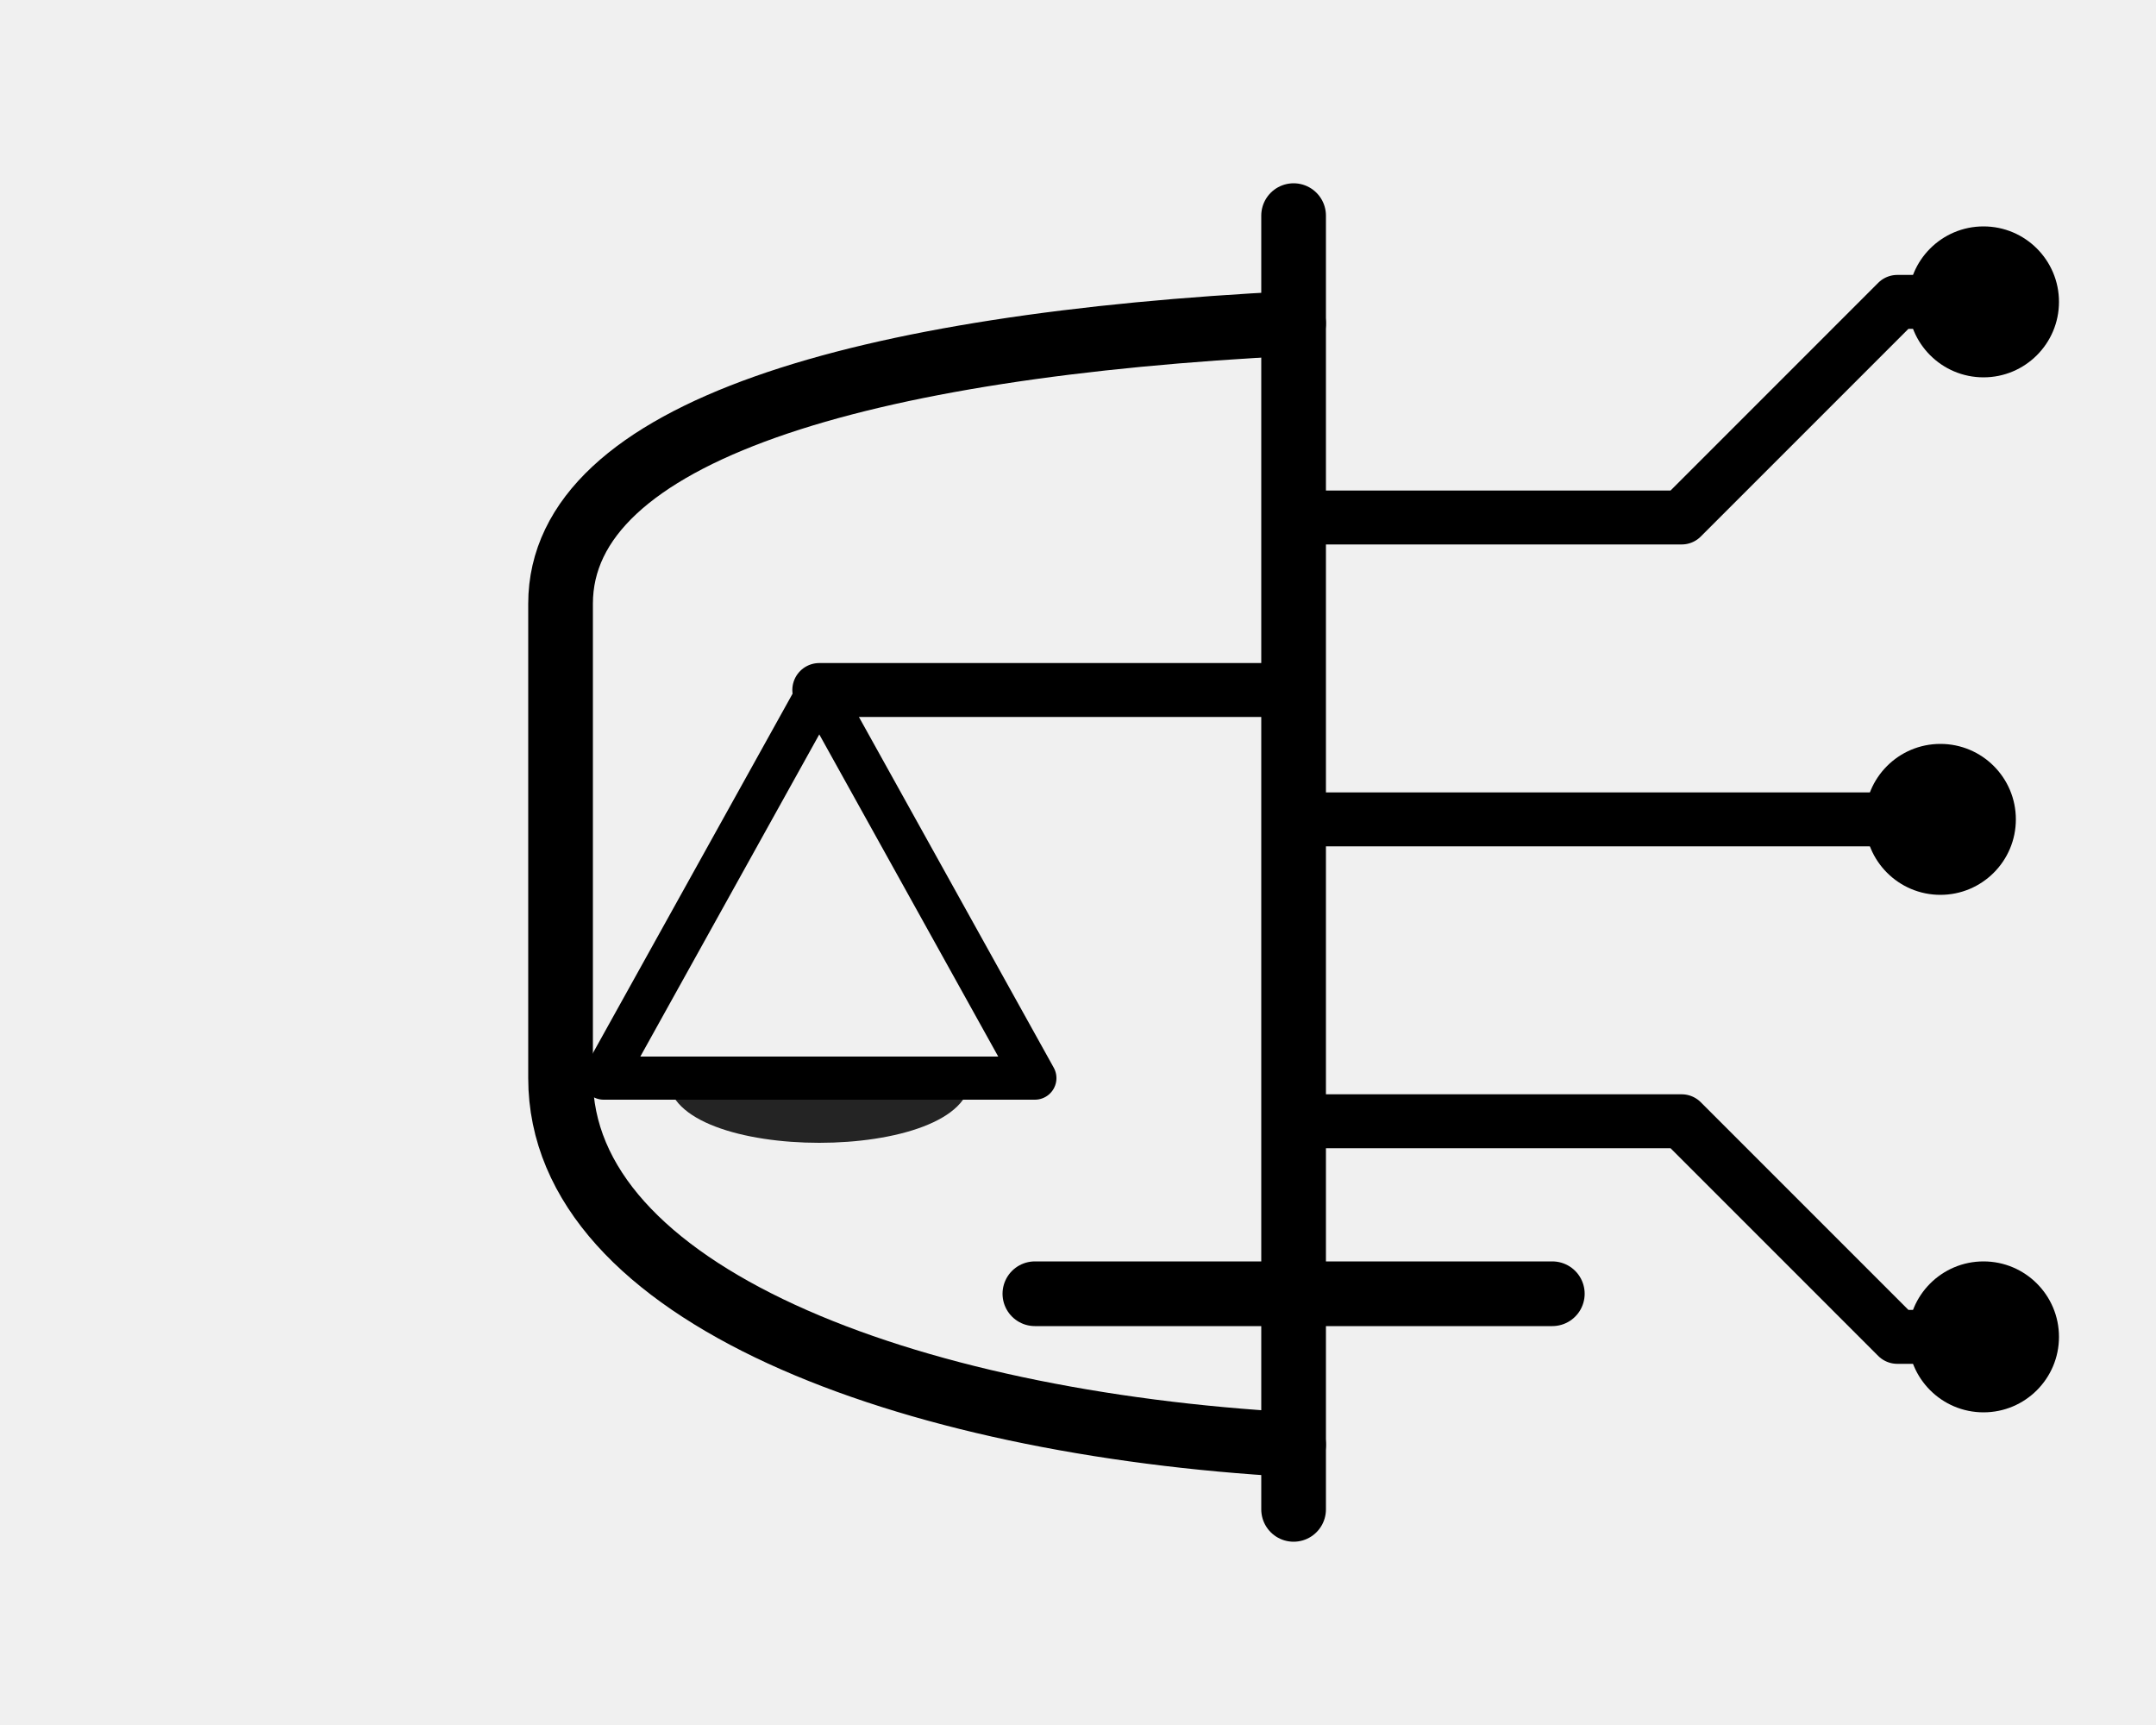
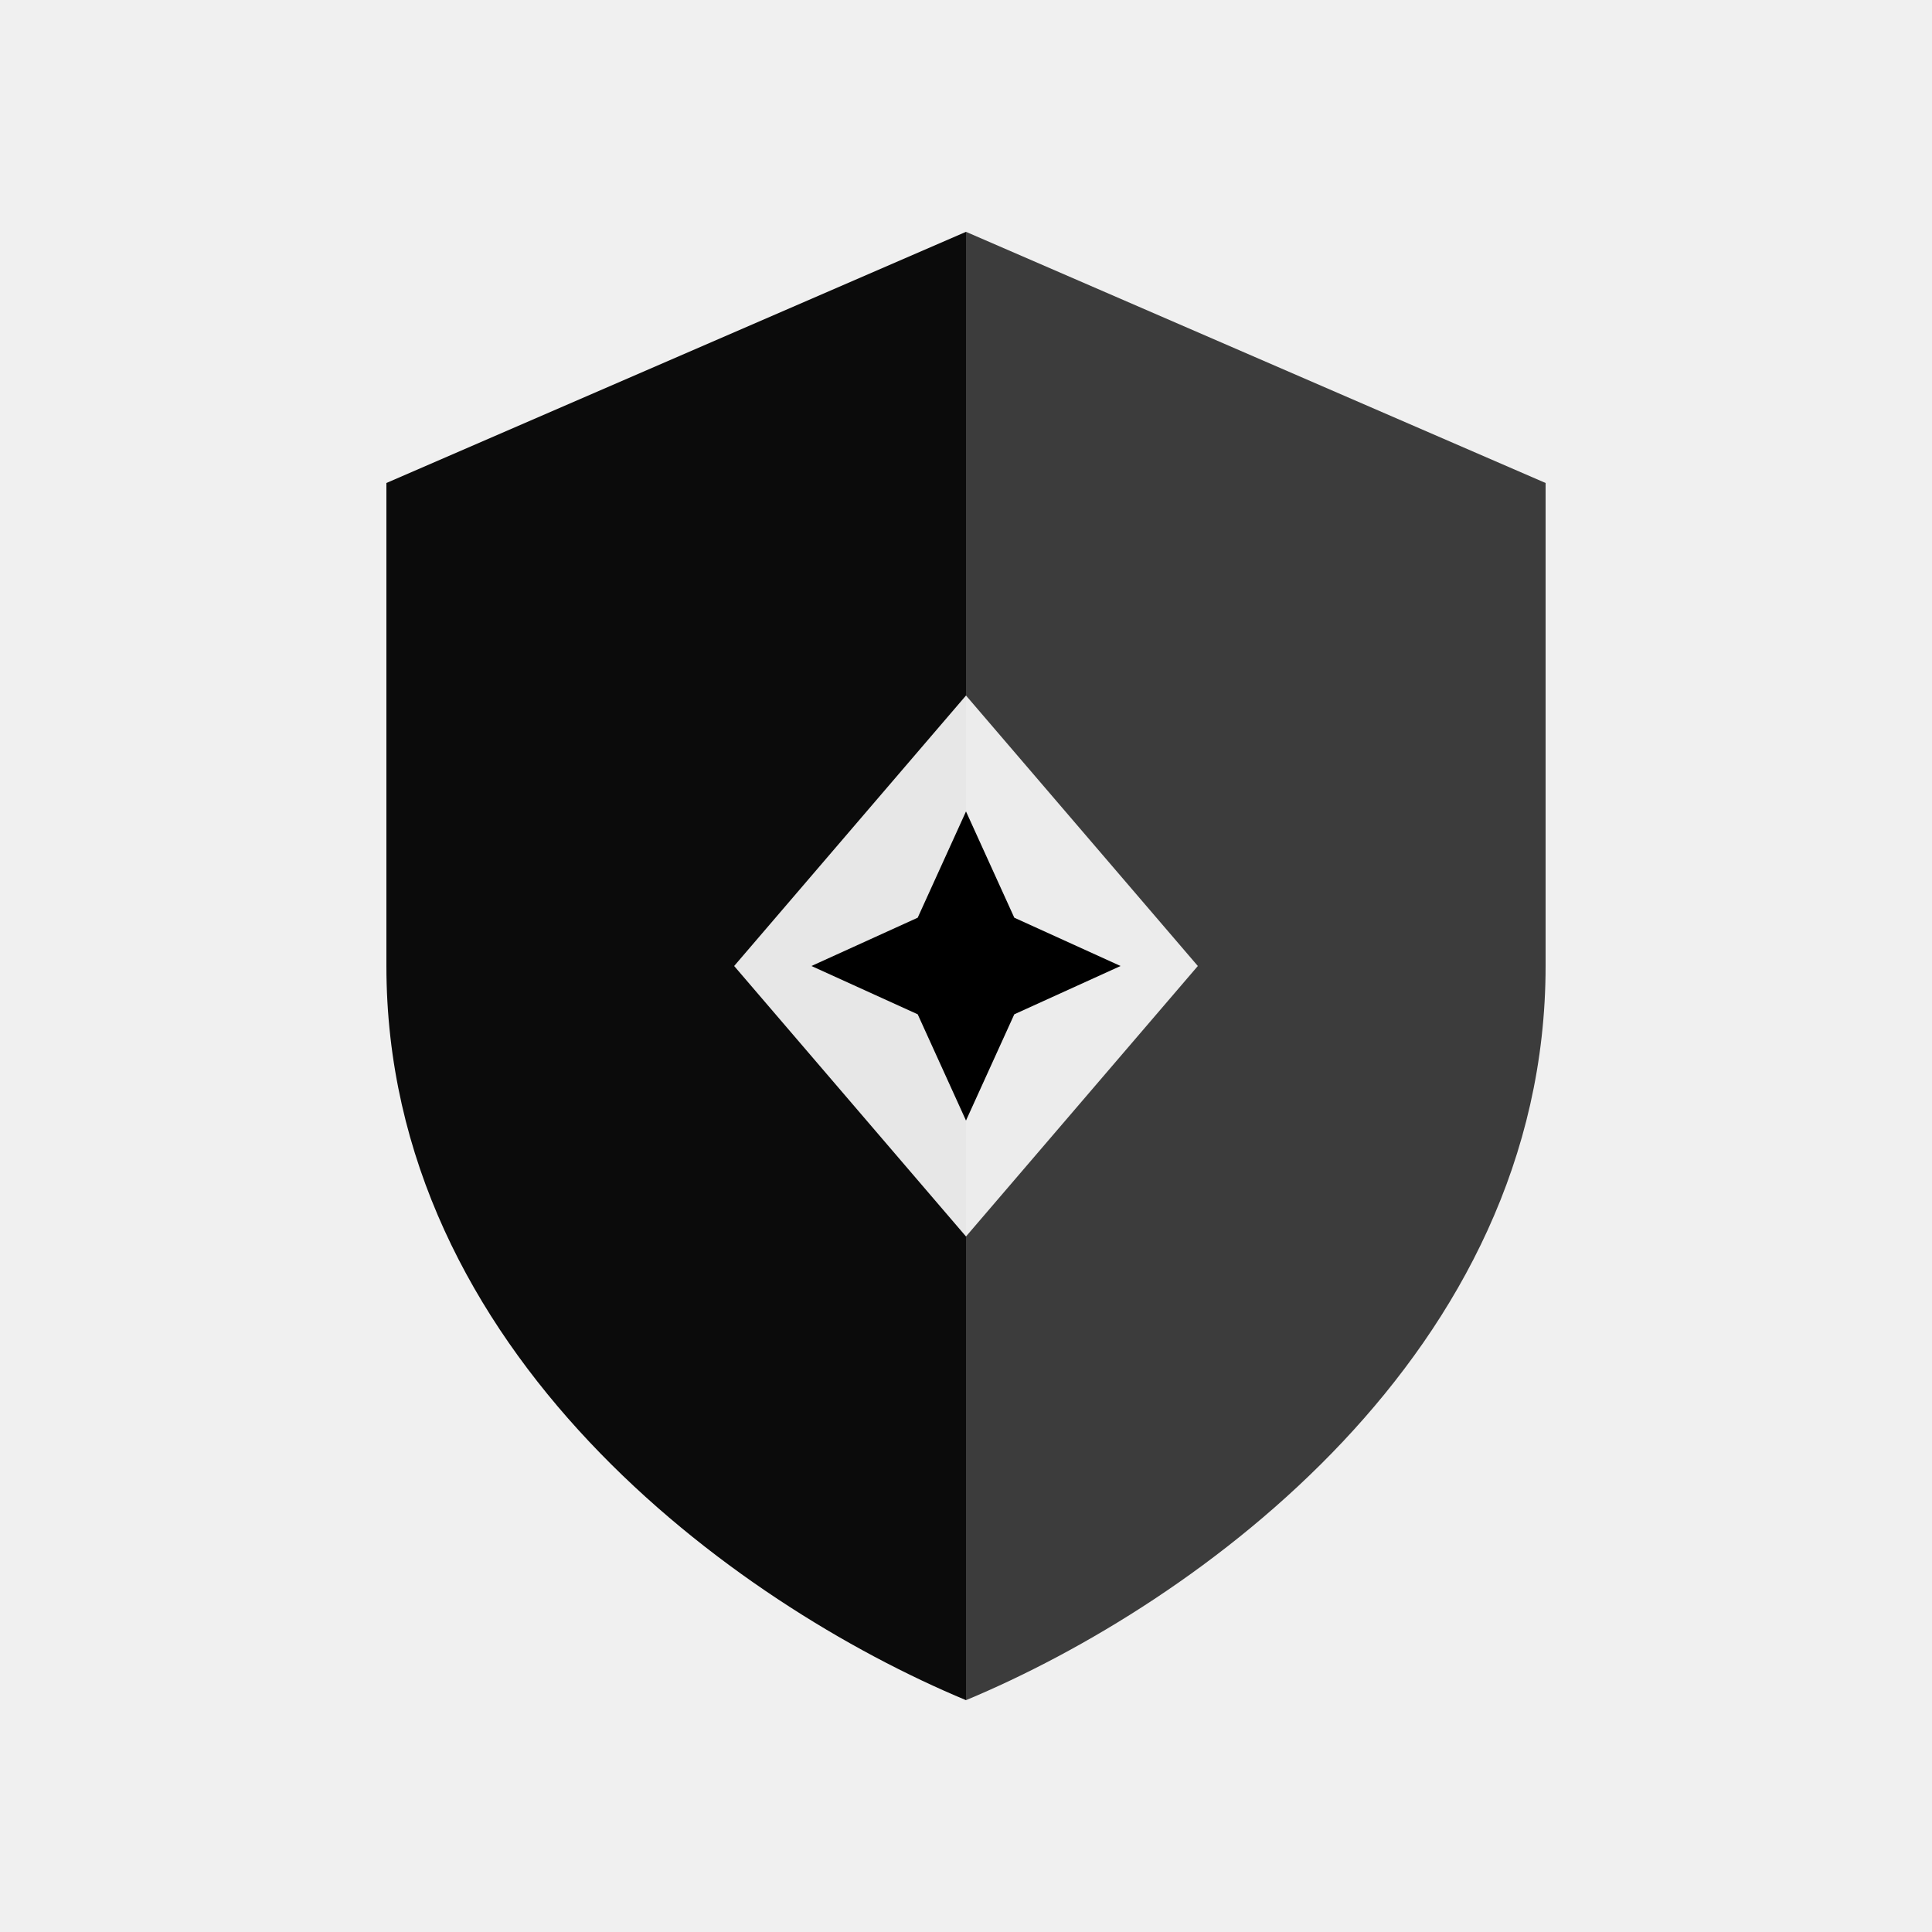
- <svg xmlns="http://www.w3.org/2000/svg" viewBox="0 0 100 80" width="100" height="80" role="img" aria-label="ALPAR AI Icon">
-   <g transform="translate(10, 0)">
-     <path d="M 50,10 V 70" stroke="#000000" stroke-width="3" stroke-linecap="round" />
-     <path d="M 50,15 C 30,16 16,20 16,28 V 50 C 16,60 32,66 50,67" fill="none" stroke="#000000" stroke-width="3" stroke-linecap="round" />
-     <path d="M 50,32 H 28" stroke="#000000" stroke-width="2.5" stroke-linecap="round" />
-     <path d="M 28,32 L 18,50 H 38 Z" fill="none" stroke="#000000" stroke-width="2" stroke-linejoin="round" />
-     <path d="M 21,50 C 21,54 35,54 35,50 Z" fill="#000000" opacity="0.85" />
-     <path d="M 38,60 H 62" stroke="#000000" stroke-width="3" stroke-linecap="round" />
-     <path d="M 50,24 H 68 L 78,14 H 82" fill="none" stroke="#000000" stroke-width="2.5" stroke-linecap="round" stroke-linejoin="round" />
-     <circle cx="82" cy="14" r="3.5" fill="#000000" />
-     <path d="M 50,38 H 80" fill="none" stroke="#000000" stroke-width="2.5" stroke-linecap="round" />
-     <circle cx="80" cy="38" r="3.5" fill="#000000" />
-     <path d="M 50,52 H 68 L 78,62 H 82" fill="none" stroke="#000000" stroke-width="2.5" stroke-linecap="round" stroke-linejoin="round" />
-     <circle cx="82" cy="62" r="3.5" fill="#000000" />
-   </g>
+ <svg xmlns="http://www.w3.org/2000/svg" viewBox="0 0 100 100" width="100%" height="100%" fill="none">
+   <path d="M 50,12 L 20,25 V 50 C 20,70 38,83 50,88 Z" fill="#000000" fill-opacity="0.95" />
+   <path d="M 50,12 L 80,25 V 50 C 80,70 62,83 50,88 Z" fill="#000000" fill-opacity="0.75" />
+   <path d="M 50,36 L 62,50 L 50,64 L 38,50 Z" fill="#ffffff" fill-opacity="0.9" />
+   <path d="M 50,42 L 52.5,47.5 L 58,50 L 52.5,52.5 L 50,58 L 47.5,52.5 L 42,50 L 47.5,47.5 Z" fill="#000000" />
</svg>
